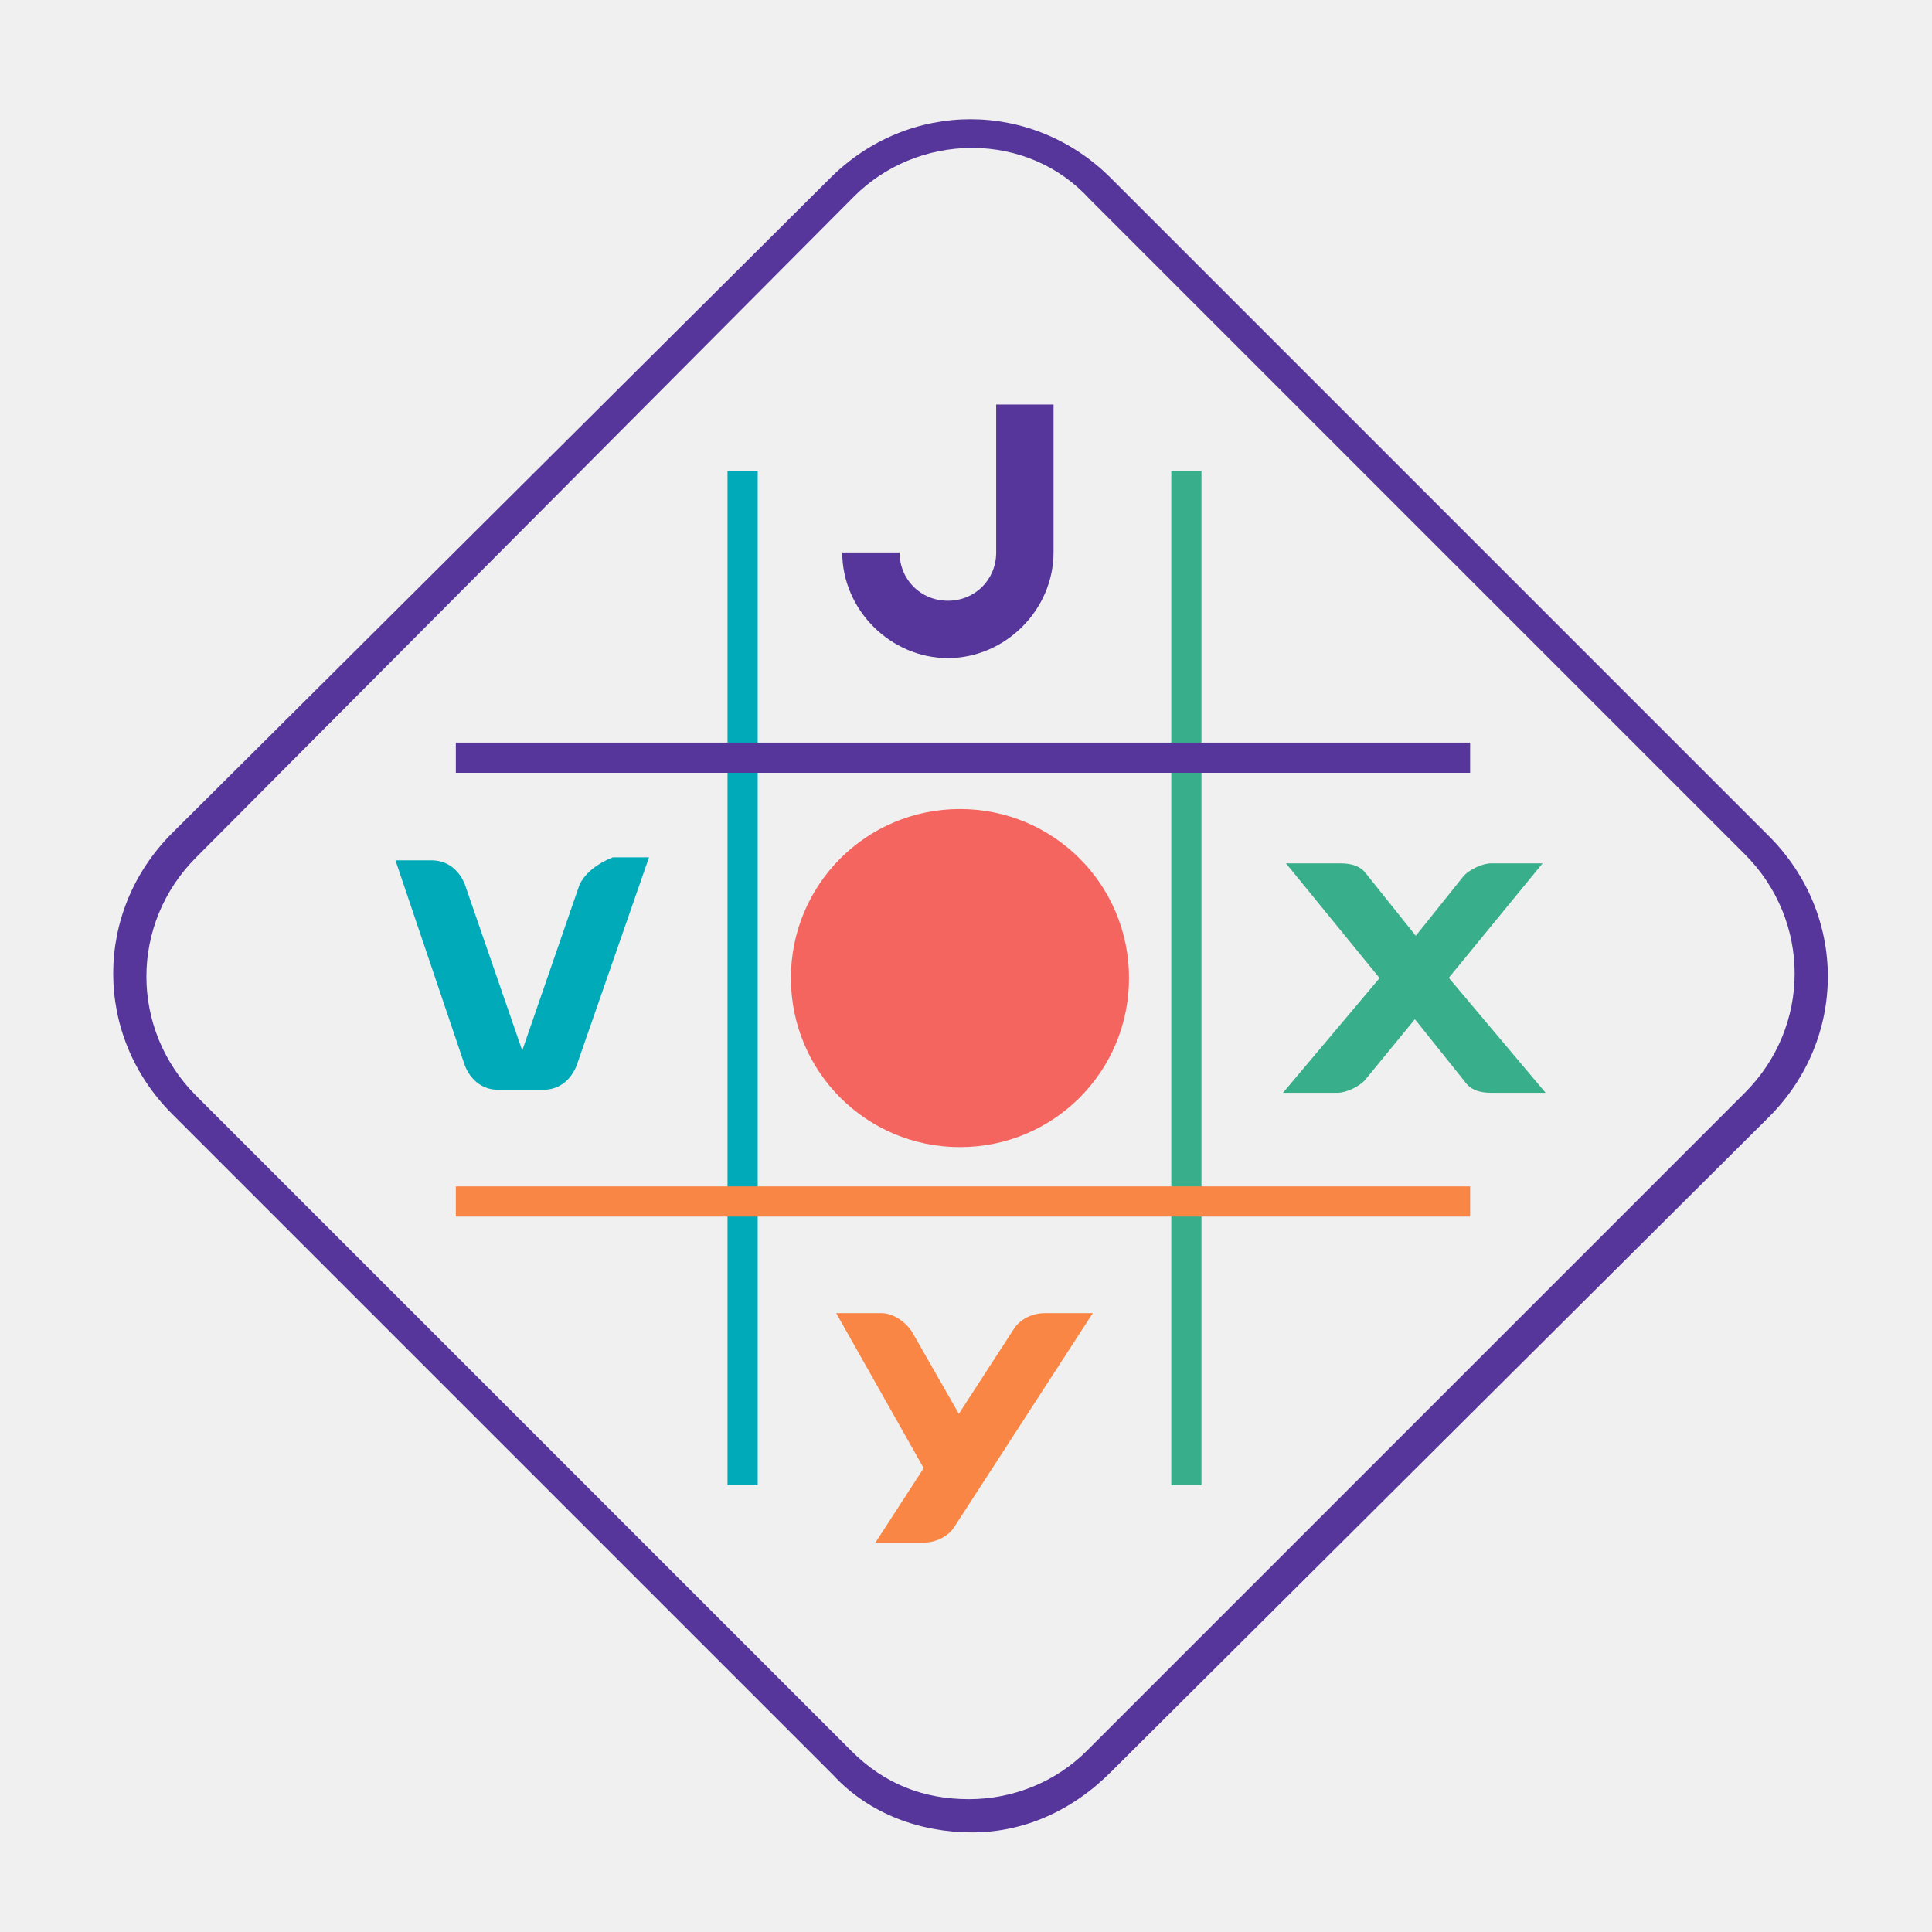
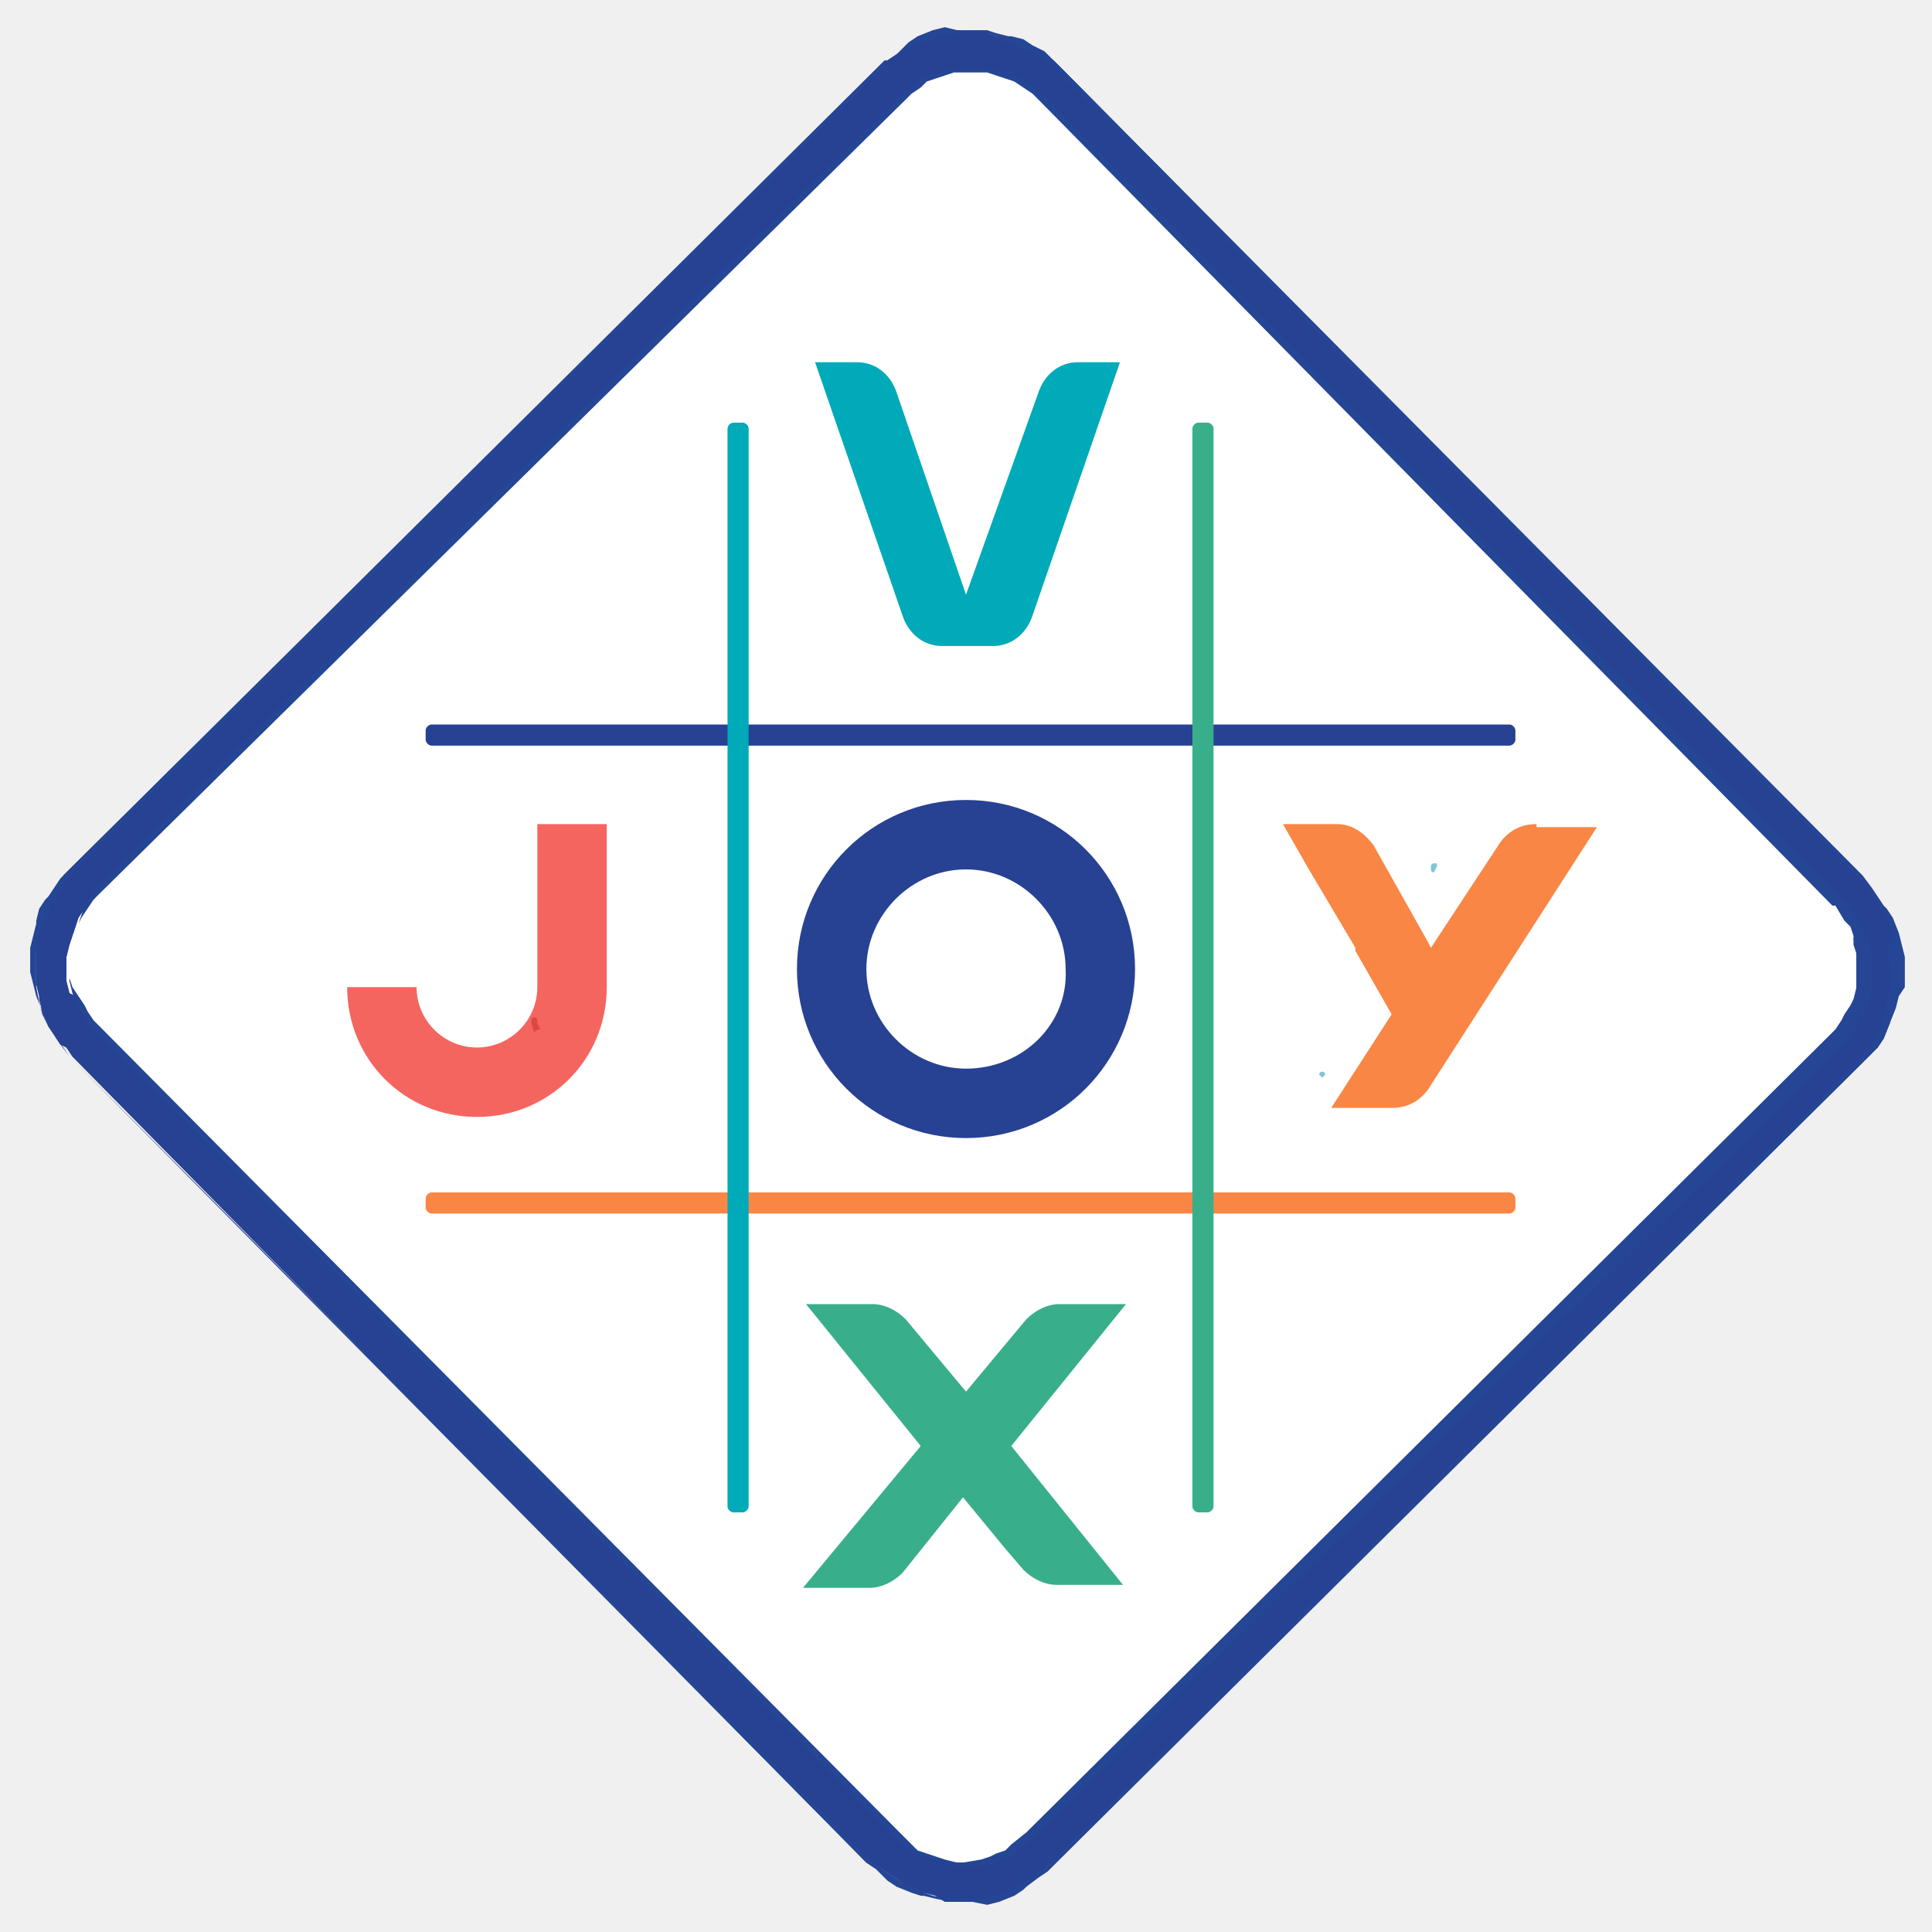
<svg xmlns="http://www.w3.org/2000/svg" version="1.1" id="Calque_1" x="0px" y="0px" viewBox="0 0 64 64" style="enable-background:new 0 0 64 64;" xml:space="preserve">
  <style type="text/css">
- 	.st0{fill:#57369B;}
- 	.st1{fill:#00AAB8;}
- 	.st2{fill:#F56560;}
- 	.st3{fill:#39AE8B;}
- 	.st4{fill:#F98645;}
+ 	.st0{fill:#FFFFFF;}
+ 	.st1{fill-rule:evenodd;clip-rule:evenodd;fill:#FFFFFF;}
+ 	.st2{fill:#274193;}
+ 	.st3{fill:#F98645;}
+ 	.st4{fill:#39AE8B;}
+ 	.st5{fill:#00AAB8;}
+ 	.st6{fill:#F56560;}
+ 	.st7{fill:#DB4842;}
+ 	.st8{fill-rule:evenodd;clip-rule:evenodd;fill:#7FC7D5;}
+ 	.st9{fill:#7FC7D5;}
+ 	.st10{fill-rule:evenodd;clip-rule:evenodd;fill:#274193;}
+ 	.st11{fill:#254595;}
</style>
  <g>
    <g>
      <g>
-         <g>
-           <path class="st0" d="M32.2,60.7c-1.7,0-3.4-0.6-4.6-1.9L5.7,36.9c-2.6-2.6-2.6-6.7,0-9.3L27.5,5.9c2.6-2.6,6.7-2.6,9.3,0      l21.8,21.8c2.6,2.6,2.6,6.7,0,9.3L36.8,58.7C35.5,60,33.9,60.7,32.2,60.7z M32.2,4.9c-1.5,0-2.9,0.6-3.9,1.6L6.5,28.4      c-2.2,2.2-2.2,5.7,0,7.9L28.2,58c1.1,1.1,2.4,1.6,3.9,1.6s2.9-0.6,3.9-1.6l21.8-21.8c2.2-2.2,2.2-5.7,0-7.9L36.1,6.6      C35.1,5.5,33.7,4.9,32.2,4.9z" />
-         </g>
+         <path class="st0" d="M17.7,33.7L17.7,33.7L17.7,33.7z M17.7,33.8L17.7,33.8L17.7,33.8L17.7,33.8z M17.7,33.8l0.1,0.2l0-0.1     L17.7,33.8L17.7,33.8z" />
+       </g>
+       <g>
+         <path class="st1" d="M47.5,28.7L47.5,28.7L47.5,28.7L47.5,28.7z M43.8,35.6L43.8,35.6L43.8,35.6L43.8,35.6z" />
+       </g>
+       <g>
+         <path class="st0" d="M47.5,28.7L47.5,28.7L47.5,28.7L47.5,28.7z M43.8,35.6L43.8,35.6L43.8,35.6L43.8,35.6z" />
+       </g>
+       <g>
+         <path class="st1" d="M32.2,1.1l0.4,0h0.1L33,1.2l0.4,0.1l0.1,0l0.4,0.1l0.3,0.2l0.1,0.1l0.3,0.2L34.9,2L35,2.1l0.3,0.3L61.6,29     l0.2,0.3l0.1,0.1l0.2,0.3l0.2,0.3l0.1,0.1l0.2,0.3l0.1,0.5l0.1,0.4l0.1,0.4v0.1l0,0.4l0,0.4v0.1L62.8,33l-0.1,0.4l-0.1,0.5     l-0.2,0.5l-0.2,0.3L62,34.9L61.9,35l-0.3,0.3L35,61.6l-0.3,0.2L34.6,62l-0.3,0.2L34,62.4l-0.1,0.1l-0.3,0.2l-0.5,0.2l-0.4,0.1     l-0.4,0l-0.1,0l-0.4,0l-0.4,0l-0.1,0L31,62.8l-0.4-0.1l-0.1,0l-0.3-0.1l-0.3-0.2l-0.1-0.1l-0.3-0.2l-0.3-0.2L29,61.9l-0.3-0.2     l-0.1-0.1l0.1,0.1L2.4,35l-0.2-0.3L2,34.6l-0.2-0.3L1.6,34l-0.2-0.5l-0.1-0.4l0-0.1l-0.1-0.4l0-0.4l0-0.1l0-0.4l0-0.4l0-0.1     L1.2,31l0.1-0.4l0-0.1l0.1-0.4l0.2-0.3l0.1-0.1l0.2-0.3l0.2-0.3L2.1,29l0.3-0.3L29,2.4l0.3-0.3L29.4,2l0.3-0.2L30,1.6l0.1-0.1     l0.3-0.2l0.4-0.1l0.1,0l0.4-0.1l0.4-0.1h0.1L32.2,1.1z" />
+       </g>
+       <g>
+         <path class="st0" d="M32.2,1.1l0.4,0h0.1L33,1.2l0.4,0.1l0.1,0l0.4,0.1l0.3,0.2l0.1,0.1l0.3,0.2L34.9,2L35,2.1l0.3,0.3L61.6,29     l0.2,0.3l0.1,0.1l0.2,0.3l0.2,0.3l0.1,0.1l0.2,0.3l0.1,0.5l0.1,0.4l0.1,0.4v0.1l0,0.4l0,0.4v0.1L62.8,33l-0.1,0.4l-0.1,0.5     l-0.2,0.5l-0.2,0.3L62,34.9L61.9,35l-0.3,0.3L35,61.6l-0.3,0.2L34.6,62l-0.3,0.2L34,62.4l-0.1,0.1l-0.3,0.2l-0.5,0.2l-0.4,0.1     l-0.4,0l-0.1,0l-0.4,0l-0.4,0l-0.1,0L31,62.8l-0.4-0.1l-0.1,0l-0.3-0.1l-0.3-0.2l-0.1-0.1l-0.3-0.2l-0.3-0.2L29,61.9l-0.3-0.2     l-0.1-0.1l0.1,0.1L2.4,35l-0.2-0.3L2,34.6l-0.2-0.3L1.6,34l-0.2-0.5l-0.1-0.4l0-0.1l-0.1-0.4l0-0.4l0-0.1l0-0.4l0-0.4l0-0.1     L1.2,31l0.1-0.4l0-0.1l0.1-0.4l0.2-0.3l0.1-0.1l0.2-0.3l0.2-0.3L2.1,29l0.3-0.3L29,2.4l0.3-0.3L29.4,2l0.3-0.2L30,1.6l0.1-0.1     l0.3-0.2l0.4-0.1l0.1,0l0.4-0.1l0.4-0.1h0.1L32.2,1.1z" />
      </g>
    </g>
-     <path class="st1" d="M19.2,29.3l-1.9,5.5l-1.9-5.5c-0.2-0.5-0.6-0.8-1.1-0.8h-1.2l2.3,6.8c0.2,0.5,0.6,0.8,1.1,0.8H18   c0.5,0,0.9-0.3,1.1-0.8l2.4-6.9h-1.2C19.8,28.6,19.4,28.9,19.2,29.3z" />
-     <path class="st2" d="M31.8,26.8c3.1,0,5.6,2.5,5.6,5.6c0,3.1-2.5,5.6-5.6,5.6c-3.1,0-5.6-2.5-5.6-5.6   C26.2,29.3,28.7,26.8,31.8,26.8z" />
-     <path class="st0" d="M33,13.4v4.9c0,0.9-0.7,1.6-1.6,1.6s-1.6-0.7-1.6-1.6h-1.9c0,1.9,1.6,3.5,3.5,3.5s3.5-1.6,3.5-3.5v-4.9H33z" />
    <g>
-       <path class="st3" d="M49.4,28.6c-0.3,0-0.7,0.2-0.9,0.4l-1.6,2l-1.6-2c-0.2-0.3-0.5-0.4-0.9-0.4h-1.8l3.1,3.8l-3.2,3.8h1.8    c0.3,0,0.7-0.2,0.9-0.4l5.9-7.2H49.4z" />
-       <path class="st3" d="M48,32.4l-2.3-0.1l2.8,3.5c0.2,0.3,0.5,0.4,0.9,0.4h1.8L48,32.4z" />
+       <g>
+         <rect x="14.3" y="24.2" class="st2" width="35.7" height="0.3" />
+         <path class="st2" d="M50,24.7H14.3c-0.1,0-0.2-0.1-0.2-0.2v-0.3c0-0.1,0.1-0.2,0.2-0.2H50c0.1,0,0.2,0.1,0.2,0.2v0.3     C50.2,24.6,50.1,24.7,50,24.7z" />
+       </g>
    </g>
    <g>
-       <path class="st4" d="M29.2,43.5h-1.5l3.5,6.2l0.6-2.8l-1.6-2.8C30,43.8,29.6,43.5,29.2,43.5z" />
-       <path class="st4" d="M34.6,43.5c-0.4,0-0.8,0.2-1,0.5l-4.6,7.1h1.6c0.4,0,0.8-0.2,1-0.5l4.6-7.1H34.6z" />
+       <g>
+         <rect x="14.3" y="39.6" class="st3" width="35.7" height="0.3" />
+         <path class="st3" d="M50,40.2H14.3c-0.1,0-0.2-0.1-0.2-0.2v-0.3c0-0.1,0.1-0.2,0.2-0.2H50c0.1,0,0.2,0.1,0.2,0.2V40     C50.2,40.1,50.1,40.2,50,40.2z" />
+       </g>
    </g>
    <g>
-       <rect x="38.8" y="15.6" class="st3" width="1" height="33.6" />
+       <g>
+         <rect x="39.7" y="14.2" class="st4" width="0.3" height="35.7" />
+         <path class="st4" d="M40,50.1h-0.3c-0.1,0-0.2-0.1-0.2-0.2V14.2c0-0.1,0.1-0.2,0.2-0.2H40c0.1,0,0.2,0.1,0.2,0.2v35.7     C40.2,50,40.1,50.1,40,50.1z" />
+       </g>
    </g>
    <g>
-       <rect x="24.1" y="15.6" class="st1" width="1" height="33.6" />
+       <g>
+         <rect x="24.2" y="14.2" class="st5" width="0.3" height="35.7" />
+         <path class="st5" d="M24.6,50.1h-0.3c-0.1,0-0.2-0.1-0.2-0.2V14.2c0-0.1,0.1-0.2,0.2-0.2h0.3c0.1,0,0.2,0.1,0.2,0.2v35.7     C24.8,50,24.7,50.1,24.6,50.1z" />
+       </g>
    </g>
    <g>
-       <rect x="15.1" y="39.3" class="st4" width="33.6" height="1" />
+       <path class="st5" d="M34.4,13L32,19.7L29.7,13c-0.2-0.6-0.7-1-1.3-1h-1.4l2.9,8.4c0.2,0.6,0.7,1,1.3,1h1.7c0.6,0,1.1-0.4,1.3-1    l2.9-8.4h-1.4C35.1,12,34.6,12.4,34.4,13z" />
    </g>
    <g>
-       <rect x="15.1" y="24.6" class="st0" width="33.6" height="1" />
+       <path class="st6" d="M17.8,27.3v5.4c0,1.1-0.9,2-2,2s-2-0.9-2-2h-2.3c0,2.4,1.9,4.3,4.3,4.3s4.3-1.9,4.3-4.3v-5.4H17.8z" />
+     </g>
+     <g>
+       <path class="st4" d="M33.5,47.9l3.8-4.7h-2.2c-0.4,0-0.8,0.2-1.1,0.5l-2,2.4l-2-2.4c-0.3-0.3-0.7-0.5-1.1-0.5h-2.2l3.8,4.7    l-3.9,4.7h2.2c0.4,0,0.8-0.2,1.1-0.5l2-2.5l1.4,1.7v0l0.6,0.7c0.3,0.3,0.7,0.5,1.1,0.5h2.2L33.5,47.9z M33.5,47.9L33.5,47.9    L33.5,47.9L33.5,47.9z" />
+     </g>
+     <g>
+       <path class="st3" d="M50.9,27.3c-0.5,0-0.9,0.2-1.2,0.6l-2.3,3.5l-0.1-0.2L45.5,28c-0.3-0.4-0.7-0.7-1.2-0.7h-1.8l0.8,1.4l0,0    l1.6,2.7l0,0.1h0l1.2,2.1l-2,3.1h2c0.5,0,0.9-0.2,1.2-0.6l5.6-8.7H50.9z" />
+     </g>
+     <g>
+       <g>
+         <path class="st7" d="M17.7,34.2C17.7,34.2,17.7,34.1,17.7,34.2l-0.1-0.3c0,0,0,0,0,0v-0.1l0,0c0,0,0,0,0,0c0,0,0-0.1,0.1-0.1     c0,0,0.1,0,0.1,0.1l0,0.1c0,0,0,0,0,0c0,0,0,0,0,0c0,0,0,0,0,0v0l0.1,0.2C17.8,34.1,17.8,34.1,17.7,34.2     C17.8,34.2,17.7,34.2,17.7,34.2z" />
+       </g>
+       <g>
+         <path class="st8" d="M47.5,28.7L47.5,28.7L47.5,28.7L47.5,28.7z M43.8,35.6L43.8,35.6L43.8,35.6L43.8,35.6z" />
+       </g>
+       <g>
+         <path class="st9" d="M43.8,35.7C43.8,35.7,43.7,35.6,43.8,35.7l-0.1-0.1c0,0,0-0.1,0.1-0.1c0,0,0.1,0,0.1,0.1L43.8,35.7     C43.9,35.6,43.8,35.7,43.8,35.7z M47.5,28.9C47.5,28.9,47.5,28.9,47.5,28.9c-0.1,0-0.1-0.1-0.1-0.1l0-0.1c0,0,0-0.1,0.1-0.1h0     c0,0,0.1,0,0.1,0c0,0,0,0.1,0,0.1L47.5,28.9C47.5,28.8,47.5,28.9,47.5,28.9z" />
+       </g>
+       <g>
+         <path class="st10" d="M32.2,1.1l0.4,0h0.1L33,1.2l0.4,0.1l0.1,0l0.4,0.1l0.3,0.2l0.1,0.1l0.3,0.2L34.9,2L35,2.1l0.3,0.3L61.6,29     l0.2,0.3l0.1,0.1l0.2,0.3l0.2,0.3l0.1,0.1l0.2,0.3l0.1,0.5l0.1,0.4l0.1,0.4v0.1l0,0.4l0,0.4v0.1L62.8,33l-0.1,0.4l-0.1,0.5     l-0.2,0.5l-0.2,0.3L62,34.9L61.9,35l-0.3,0.3L35,61.6l-0.3,0.2L34.6,62l-0.3,0.2L34,62.4l-0.1,0.1l-0.3,0.2l-0.5,0.2l-0.4,0.1     l-0.4,0l-0.1,0l-0.4,0l-0.4,0l-0.1,0L31,62.8l-0.4-0.1l-0.1,0l-0.3-0.1l-0.3-0.2l-0.1-0.1l-0.3-0.2l-0.3-0.2L29,61.9l-0.3-0.2     l-0.1-0.1l0.1,0.1L2.4,35l-0.2-0.3L2,34.6l-0.2-0.3L1.6,34l-0.2-0.5l-0.1-0.4l0-0.1l-0.1-0.4l0-0.4l0-0.1l0-0.4l0-0.4l0-0.1     L1.2,31l0.1-0.4l0-0.1l0.1-0.4l0.2-0.3l0.1-0.1l0.2-0.3l0.2-0.3L2.1,29l0.3-0.3L29,2.4l0.3-0.3L29.4,2l0.3-0.2L30,1.6l0.1-0.1     l0.3-0.2l0.4-0.1l0.1,0l0.4-0.1l0.4-0.1h0.1L32.2,1.1z M32.2,2.3l-0.4,0l-0.2,0l-0.4,0.1L31,2.5l-0.3,0.1l-0.2,0.2L30.1,3     l-0.2,0.2L3.2,29.6L3,29.8l-0.2,0.3l-0.2,0.3l-0.1,0.3l-0.1,0.3l-0.1,0.3l-0.1,0.4l0,0.2l0,0.2l0,0.4l0.1,0.4L2.5,33l0.2,0.3     l0.1,0.2L3,33.9l0.2,0.2l26.4,26.6l0.2,0.2l0.3,0.2l0.2,0.2l0.3,0.1l0.3,0.1l0.3,0.1l0.4,0.1l0.2,0l0.2,0l0.4,0l0.4-0.1l0.2-0.1     l0.3-0.1l0.2-0.2l0.3-0.2l0.2-0.2l26.6-26.4l0.2-0.2l0.2-0.3l0.1-0.2l0.2-0.3l0.1-0.2l0.1-0.4l0-0.2l0-0.4l0-0.4l0-0.3l-0.1-0.4     L61.5,31l-0.1-0.3l-0.2-0.2L61,30.1l-0.1-0.2l-0.1-0.1L34.4,3.2L34.2,3l-0.3-0.2l-0.3-0.2l-0.3-0.1l-0.3-0.1l-0.3-0.1l-0.2,0     L32.2,2.3z" />
+       </g>
+       <g>
+         <path class="st2" d="M32.2,1.1l0.4,0h0.1L33,1.2l0.4,0.1l0.1,0l0.4,0.1l0.3,0.2l0.1,0.1l0.3,0.2L34.9,2L35,2.1l0.3,0.3L61.6,29     l0.2,0.3l0.1,0.1l0.2,0.3l0.2,0.3l0.1,0.1l0.2,0.3l0.1,0.5l0.1,0.4l0.1,0.4v0.1l0,0.4l0,0.4v0.1L62.8,33l-0.1,0.4l-0.1,0.5     l-0.2,0.5l-0.2,0.3L62,34.9L61.9,35l-0.3,0.3L35,61.6l-0.3,0.2L34.6,62l-0.3,0.2L34,62.4l-0.1,0.1l-0.3,0.2l-0.5,0.2l-0.4,0.1     l-0.4,0l-0.1,0l-0.4,0l-0.4,0l-0.1,0L31,62.8l-0.4-0.1l-0.1,0l-0.3-0.1l-0.3-0.2l-0.1-0.1l-0.3-0.2l-0.3-0.2L29,61.9l-0.3-0.2     l-0.1-0.1l0.1,0.1L2.4,35l-0.2-0.3L2,34.6l-0.2-0.3L1.6,34l-0.2-0.5l-0.1-0.4l0-0.1l-0.1-0.4l0-0.4l0-0.1l0-0.4l0-0.4l0-0.1     L1.2,31l0.1-0.4l0-0.1l0.1-0.4l0.2-0.3l0.1-0.1l0.2-0.3l0.2-0.3L2.1,29l0.3-0.3L29,2.4l0.3-0.3L29.4,2l0.3-0.2L30,1.6l0.1-0.1     l0.3-0.2l0.4-0.1l0.1,0l0.4-0.1l0.4-0.1h0.1L32.2,1.1z M32.2,2.3l-0.4,0l-0.2,0l-0.4,0.1L31,2.5l-0.3,0.1l-0.2,0.2L30.1,3     l-0.2,0.2L3.2,29.6L3,29.8l-0.2,0.3l-0.2,0.3l-0.1,0.3l-0.1,0.3l-0.1,0.3l-0.1,0.4l0,0.2l0,0.2l0,0.4l0.1,0.4L2.5,33l0.2,0.3     l0.1,0.2L3,33.9l0.2,0.2l26.4,26.6l0.2,0.2l0.3,0.2l0.2,0.2l0.3,0.1l0.3,0.1l0.3,0.1l0.4,0.1l0.2,0l0.2,0l0.4,0l0.4-0.1l0.2-0.1     l0.3-0.1l0.2-0.2l0.3-0.2l0.2-0.2l26.6-26.4l0.2-0.2l0.2-0.3l0.1-0.2l0.2-0.3l0.1-0.2l0.1-0.4l0-0.2l0-0.4l0-0.4l0-0.3l-0.1-0.4     L61.5,31l-0.1-0.3l-0.2-0.2L61,30.1l-0.1-0.2l-0.1-0.1L34.4,3.2L34.2,3l-0.3-0.2l-0.3-0.2l-0.3-0.1l-0.3-0.1l-0.3-0.1l-0.2,0     L32.2,2.3z" />
+         <path class="st11" d="M31.9,63l-0.4,0L31,62.9l-0.4-0.1l-0.1,0l-0.3-0.1l-0.5-0.2l-0.3-0.2L29.1,62L29,61.9l-0.3-0.2c0,0,0,0,0,0     L2.3,35L2,34.6l-0.2-0.3L1.6,34l-0.2-0.5l-0.2-0.5l-0.1-0.4L1,32.2l0-0.4l0-0.4L1.1,31l0.1-0.4l0-0.1l0.1-0.4l0.2-0.3l0.1-0.1     l0.2-0.3L2,29.1L2.1,29l0.3-0.3L29,2.3l0.3-0.3L29.4,2l0.3-0.2L30,1.5l0.1-0.1l0.3-0.2l0.5-0.2l0.4-0.1L31.7,1l0.1,0l0.4,0     c0,0,0,0,0,0l0.4,0l0.1,0L33,1.1l0.4,0.1l0.1,0l0.4,0.1l0.3,0.2l0.4,0.2L34.9,2L35,2.1l0.3,0.3L61.7,29l0.3,0.4l0.2,0.3l0.2,0.3     l0.1,0.1l0.2,0.3l0.2,0.5l0.1,0.4l0.1,0.4l0,0.1l0,0.4l0,0.4l0,0.1L62.9,33l-0.1,0.4l-0.2,0.5l-0.2,0.5l-0.2,0.3L62,34.9L61.9,35     l-0.3,0.3L35,61.7L34.7,62L34.7,62l-0.3,0.2L34,62.5l-0.1,0.1l-0.3,0.2l-0.5,0.2l-0.4,0.1L32.2,63L31.9,63z M28.7,61.5     C28.7,61.5,28.7,61.5,28.7,61.5l0.1,0.1l0.3,0.2l0.1,0.1l0.3,0.2l0.3,0.2l0.1,0.1l0.3,0.1l0.4,0.2l0.3,0.1l0.5,0.1l0.4,0l0.3,0     l0.1,0l0.4,0l0.3-0.1l0.4-0.1l0.4-0.2l0.3-0.2l0.3-0.2l0.1-0.1l0.3-0.2l26.6-26.4l0.3-0.3l0.1-0.1l0.2-0.3l0.2-0.3l0.2-0.4     l0.1-0.4l0.1-0.4l0.1-0.3l0-0.1l0-0.4l0-0.5l-0.1-0.4L62.7,31l-0.1-0.4l-0.2-0.4l-0.2-0.3l-0.2-0.3l-0.1-0.1l-0.2-0.3L35.2,2.5     l-0.4-0.4l-0.3-0.2l-0.4-0.2l-0.3-0.1l-0.5-0.2L33,1.2l-0.3-0.1l-0.1,0l-0.4,0l-0.5,0l-0.3,0.1l-0.5,0.1l-0.4,0.1l-0.4,0.2     l-0.3,0.2l-0.4,0.3l-0.3,0.3L2.5,28.8l-0.3,0.4l-0.2,0.3l-0.3,0.4l-0.1,0.3l-0.2,0.5L1.3,31l-0.1,0.5l0,0.3l0,0.4l0,0.1l0,0.4     l0.1,0.5l0.1,0.4l0.2,0.4l0.2,0.3l0.3,0.4l0.2,0.3L28.7,61.5z M31.9,61.8l-0.3,0l-0.4-0.1l-0.3-0.1l-0.3-0.1l-0.3-0.1     c0,0,0,0,0,0L30,61.2L29.8,61l-0.2-0.2L3.2,34.2L3,34l-0.2-0.3l-0.1-0.2l-0.2-0.3l-0.1-0.3l-0.1-0.4l0-0.4l0-0.2l0-0.3l0.1-0.4     l0.1-0.3l0.1-0.3l0.1-0.3L2.8,30l0.2-0.3l0.2-0.3L29.8,3.2L30,3l0.3-0.2l0.2-0.2c0,0,0,0,0,0l0.3-0.1l0.3-0.1l0.4-0.1l0.3,0     l0.4,0c0,0,0,0,0,0l0.4,0l0.3,0l0.3,0.1l0.6,0.2l0.3,0.2l0.3,0.2l0.3,0.3l26.4,26.6l0.1,0c0,0,0,0,0,0l0.1,0.2l0.2,0.3l0.2,0.2     c0,0,0,0,0,0l0.1,0.3l0.1,0.2l0.1,0.4l0,0.3l0,0.4l0,0.4l0,0.3l-0.1,0.4l-0.1,0.2l-0.2,0.3l-0.1,0.2l-0.2,0.3l-0.2,0.3L34.2,60.9     l-0.5,0.4l-0.2,0.2c0,0,0,0,0,0l-0.3,0.1l-0.2,0.1l-0.4,0.1L31.9,61.8z M30.4,61.3l0.3,0.1l0.3,0.1l0.3,0.1l0.4,0.1l0.2,0     l0.6-0.1l0.3-0.1l0.2-0.1l0.3-0.1l0.2-0.2l0.5-0.4l26.6-26.4l0.2-0.2l0.2-0.3l0.1-0.2l0.2-0.3l0.1-0.2l0.1-0.4l0-0.2l0-0.3l0-0.3     l0-0.3l-0.1-0.3L61.4,31l-0.1-0.3l-0.2-0.2L60.8,30l-0.1,0L34.4,3.3l-0.2-0.2l-0.3-0.2l-0.3-0.2L33,2.5l-0.3-0.1l-0.2,0l-0.3,0     l-0.4,0l-0.2,0l-0.3,0.1L31,2.6l-0.3,0.1l-0.2,0.2l-0.3,0.2l-0.2,0.2L3.3,29.6l-0.2,0.2l-0.2,0.3l-0.2,0.3l-0.1,0.2l-0.1,0.3     l-0.1,0.3l-0.1,0.4l0,0.2l0,0.2l0,0.4l0.1,0.3L2.6,33l0.2,0.3l0.1,0.2l0.2,0.3l0.2,0.2l26.4,26.6l0.2,0.2L30.4,61.3z" />
+       </g>
+     </g>
+     <g>
+       <g>
+         <path class="st2" d="M32,26.5c-3.1,0-5.6,2.5-5.6,5.6c0,3.1,2.5,5.6,5.6,5.6c3.1,0,5.6-2.5,5.6-5.6C37.6,29,35.1,26.5,32,26.5z      M32,35.4c-1.8,0-3.3-1.5-3.3-3.3c0-1.8,1.5-3.3,3.3-3.3c1.8,0,3.3,1.5,3.3,3.3C35.4,33.9,33.9,35.4,32,35.4z" />
+       </g>
    </g>
  </g>
</svg>
